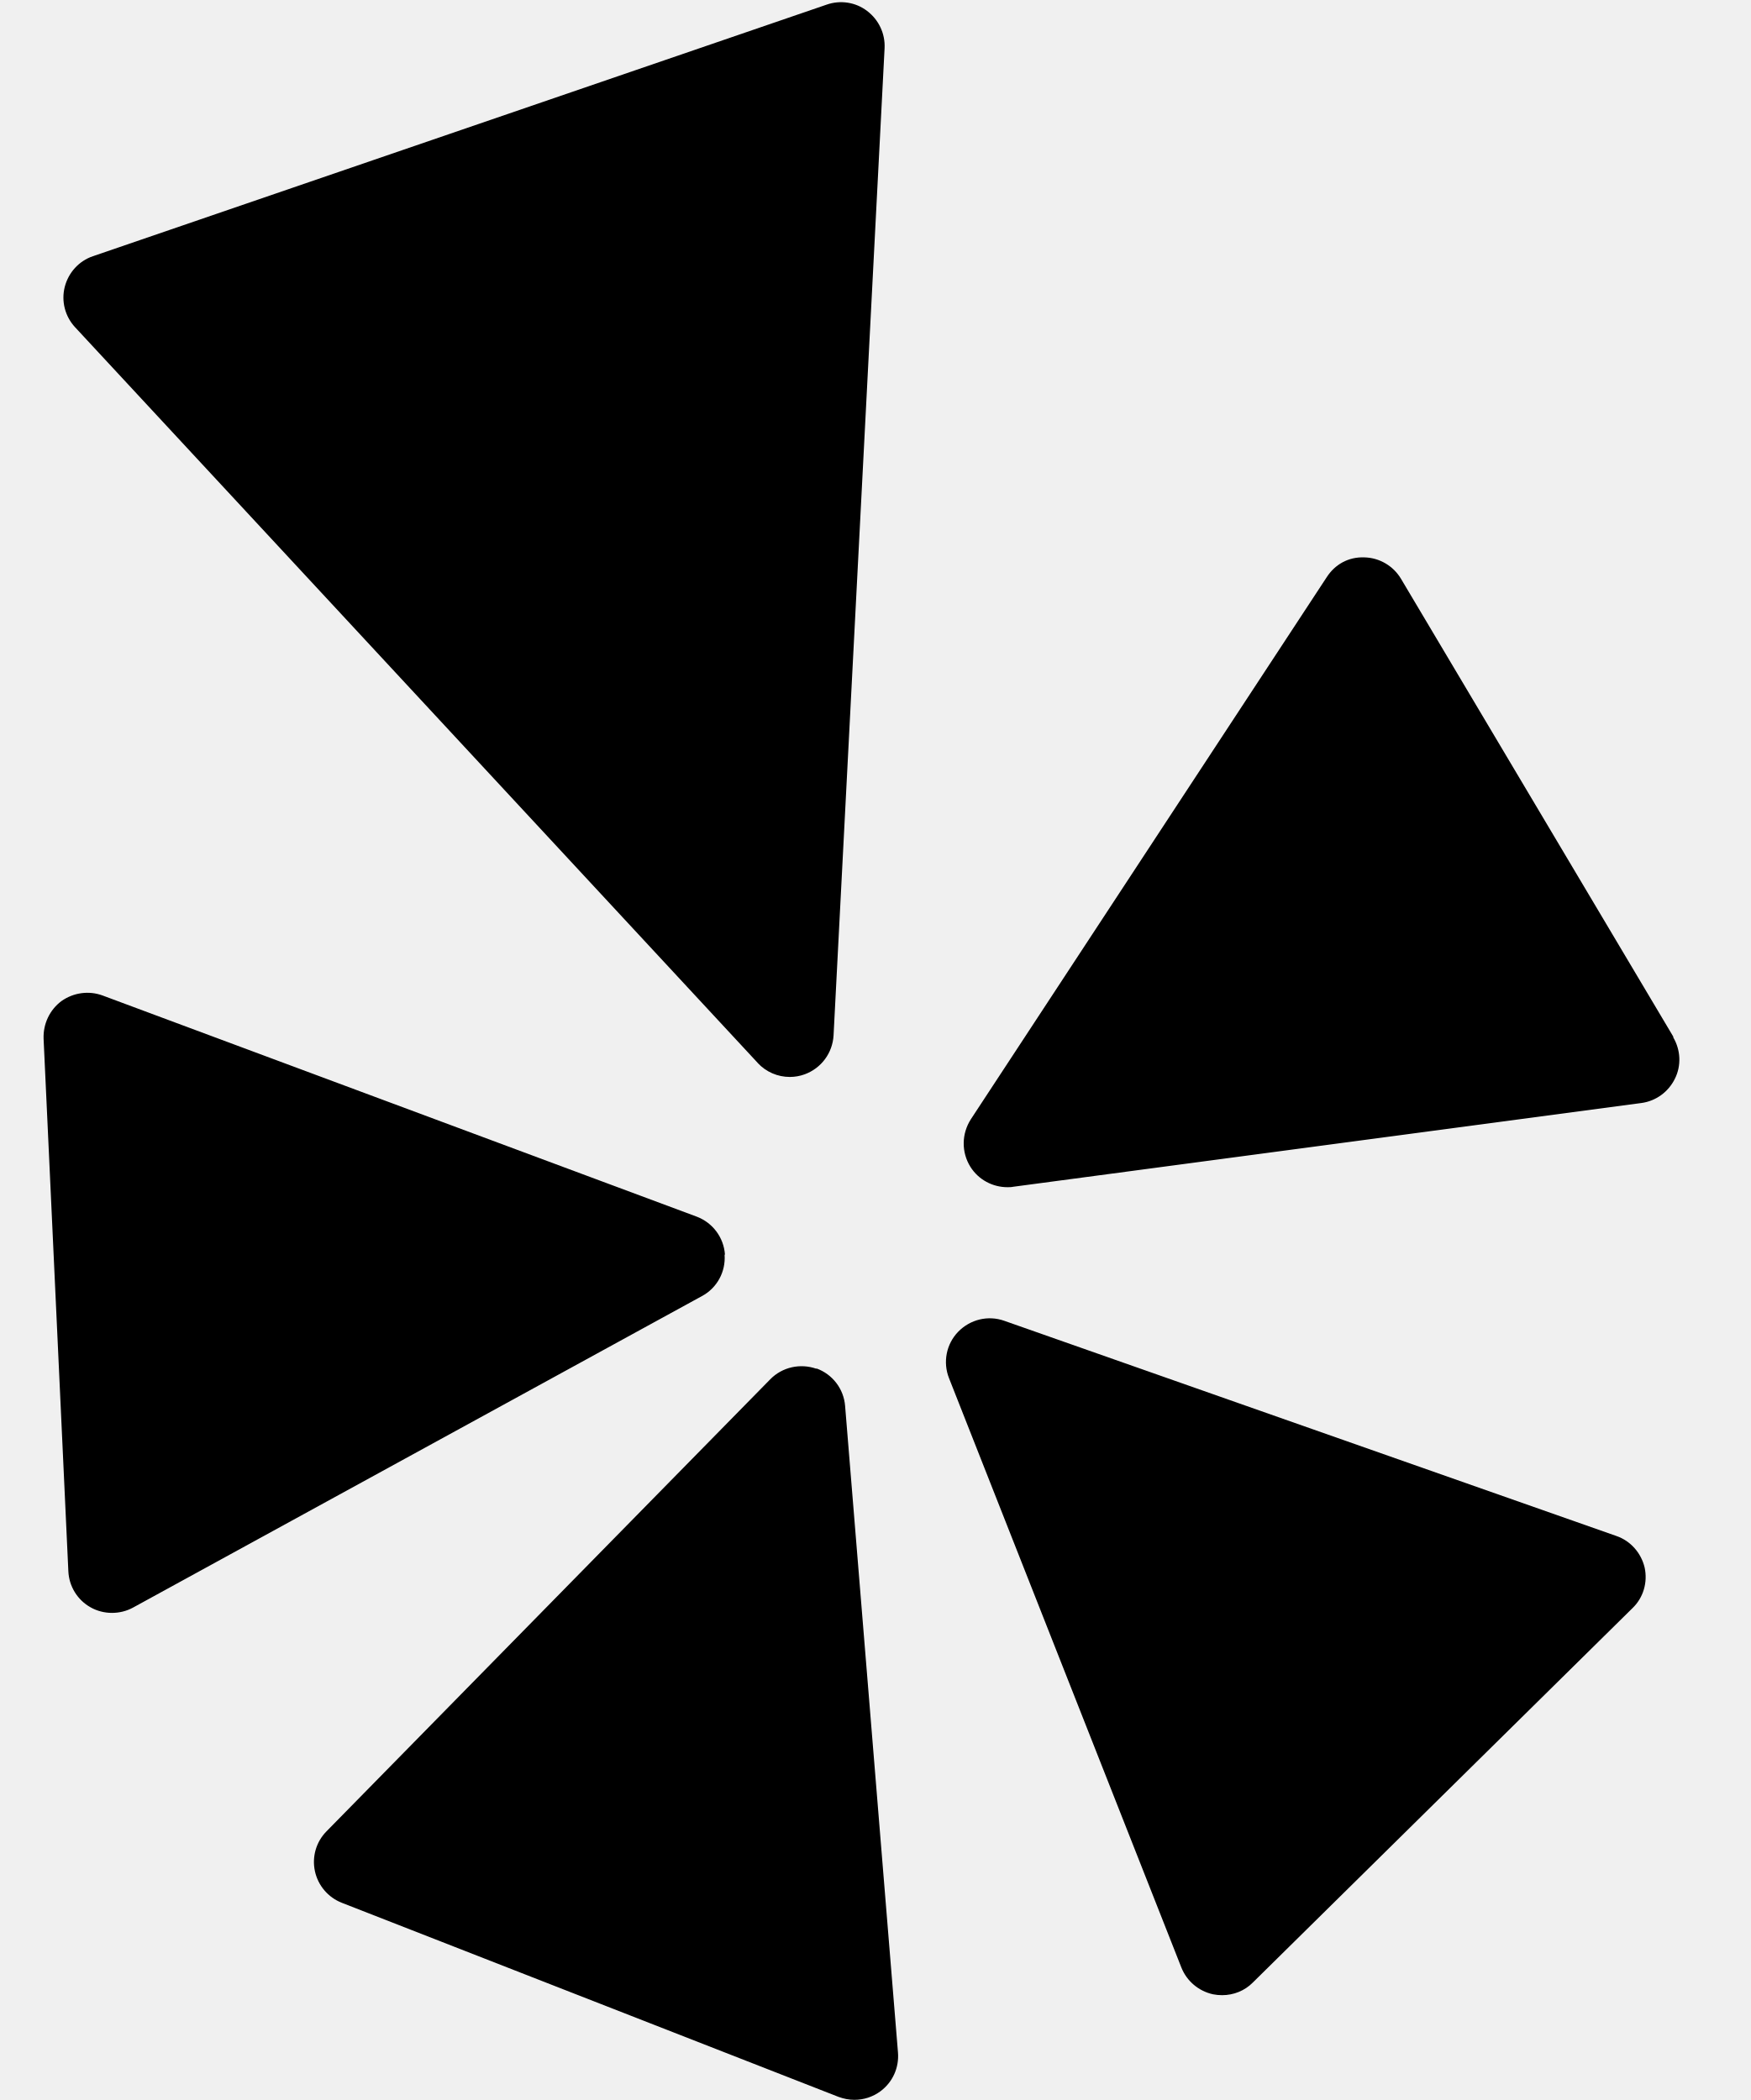
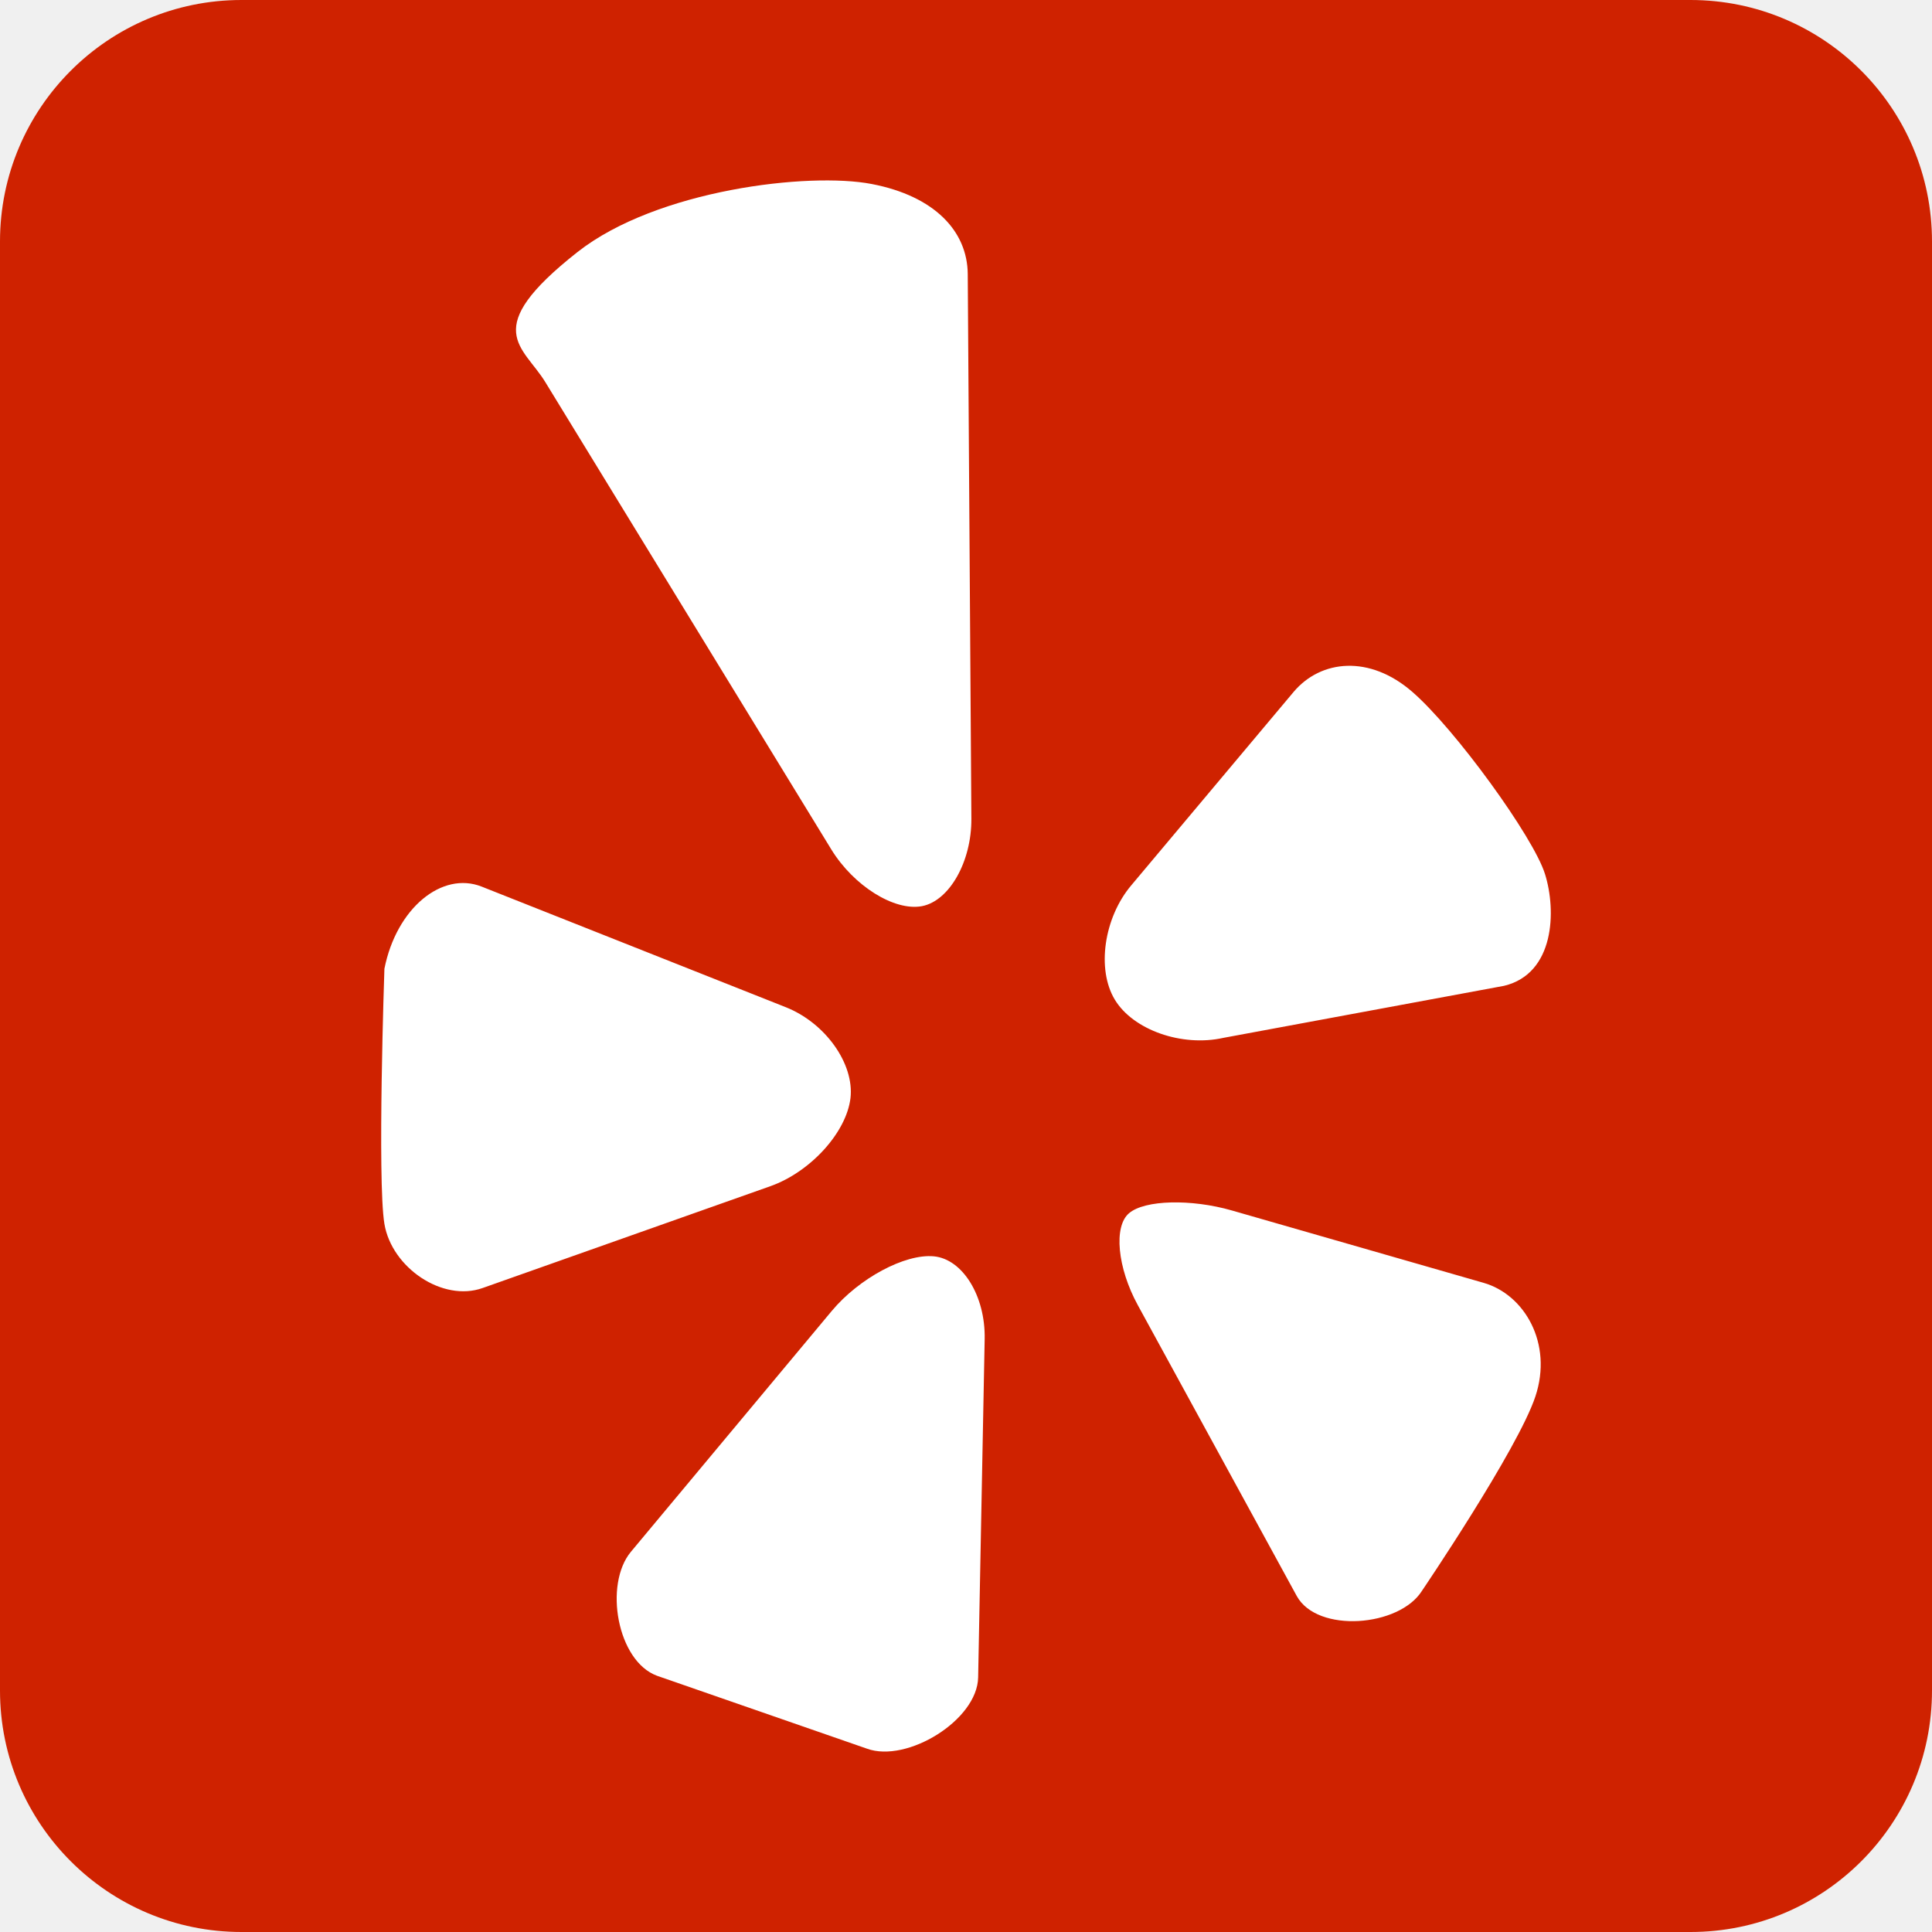
- <svg xmlns="http://www.w3.org/2000/svg" width="20" height="24">
-   <path stroke="none" d="M8.657 12.148c.097.104.23.16.367.16.057 0 .115-.01.17-.03.19-.07.318-.243.33-.444L10.107.55c.008-.165-.066-.324-.2-.425-.13-.1-.305-.127-.462-.072L1.062 2.928c-.16.054-.28.187-.322.35-.042.164.003.338.118.462l7.8 8.408zm10.463-.298l-3.113-5.236c-.088-.147-.246-.24-.418-.244-.184-.007-.337.082-.43.226l-4.066 6.195c-.107.167-.11.377-.005.545.092.146.253.232.423.232.022 0 .044 0 .066-.005l7.176-.957c.167-.022.31-.127.384-.278.075-.15.066-.33-.02-.474zm-.655 5.703l-6.99-2.458c-.185-.066-.39-.016-.527.125-.136.14-.177.348-.105.53l2.655 6.736c.062.156.198.27.362.306.035.007.07.01.104.01.13 0 .257-.05.35-.144l4.337-4.278c.126-.12.177-.297.14-.466-.04-.166-.16-.304-.323-.36zm-9.137-1.91c-.183-.065-.39-.02-.527.12L3.73 20.93c-.118.12-.167.29-.132.454.035.164.15.3.307.362l5.675 2.218c.06.022.12.034.182.034.106 0 .21-.033.298-.098.14-.104.214-.27.2-.443l-.604-7.388c-.015-.196-.144-.364-.328-.43zm-1.045-1.306c-.014-.195-.14-.364-.324-.433l-6.787-2.527c-.158-.058-.333-.033-.47.064-.134.1-.21.26-.204.43l.283 6.087c.008.172.104.328.255.412.074.042.16.063.243.063.084 0 .166-.02.24-.06l6.5-3.56c.173-.092.274-.278.26-.473z" />
+ <svg xmlns="http://www.w3.org/2000/svg" width="48" height="48" viewBox="0 0 512 512">
+   <g transform="translate(297.22)">
+     <rect width="512" height="512" x="-297.22" fill="#cf2200" rx="64" ry="64" />
+     <path fill="#fff" d="M-144.162 66.782c21.004-16.514 61.37-21.241 77.983-18.013 16.632 3.203 25.32 12.5 25.42 23.826l.963 144.381c.069 11.345-5.816 21.764-13.096 23.165-7.319 1.375-18.089-5.366-24.014-15.015l-75.759-123.795c-5.868-9.67-17.717-13.925 8.503-34.548zm-25.153 274.556l76.272-26.991c10.625-3.775 20.147-14.261 21.213-23.368 1.025-9.11-6.691-19.923-17.172-24.068l-80.57-31.95c-10.493-4.15-22.587 5.685-25.775 21.771 0 0-1.921 56.021 0 67.619 1.941 11.59 15.404 20.766 26.03 16.987zm133.042 13.485c.216-11.373-5.848-21.184-13.489-21.885-7.655-.708-19.794 5.813-27.035 14.48l-53.205 63.796c-7.242 8.669-3.649 29.029 6.912 32.887l55.631 19.316c10.587 3.86 29.241-7.547 29.456-18.88l1.731-89.714zm132.245-14.852L29.261 320.793c-10.816-3.111-23.096-2.816-27.253.706-4.168 3.473-3.123 14.474 2.314 24.4l42.108 77.055c5.437 9.919 27.213 8.219 33.207-1.406 0 0 25.377-37.433 30.038-51.475 4.678-14.069-2.893-26.995-13.703-30.101zm16.245-108.345c-3.009-9.753-23.86-38.485-35.159-48.275-11.283-9.821-24.198-8.592-31.472.031l-42.989 51.216c-7.288 8.617-9.238 22.291-4.379 30.32 4.852 8.039 17.805 12.589 28.791 10.121l74.366-13.785c13.415-3.222 13.898-19.885 10.843-29.628z" />
+   </g>
</svg>
